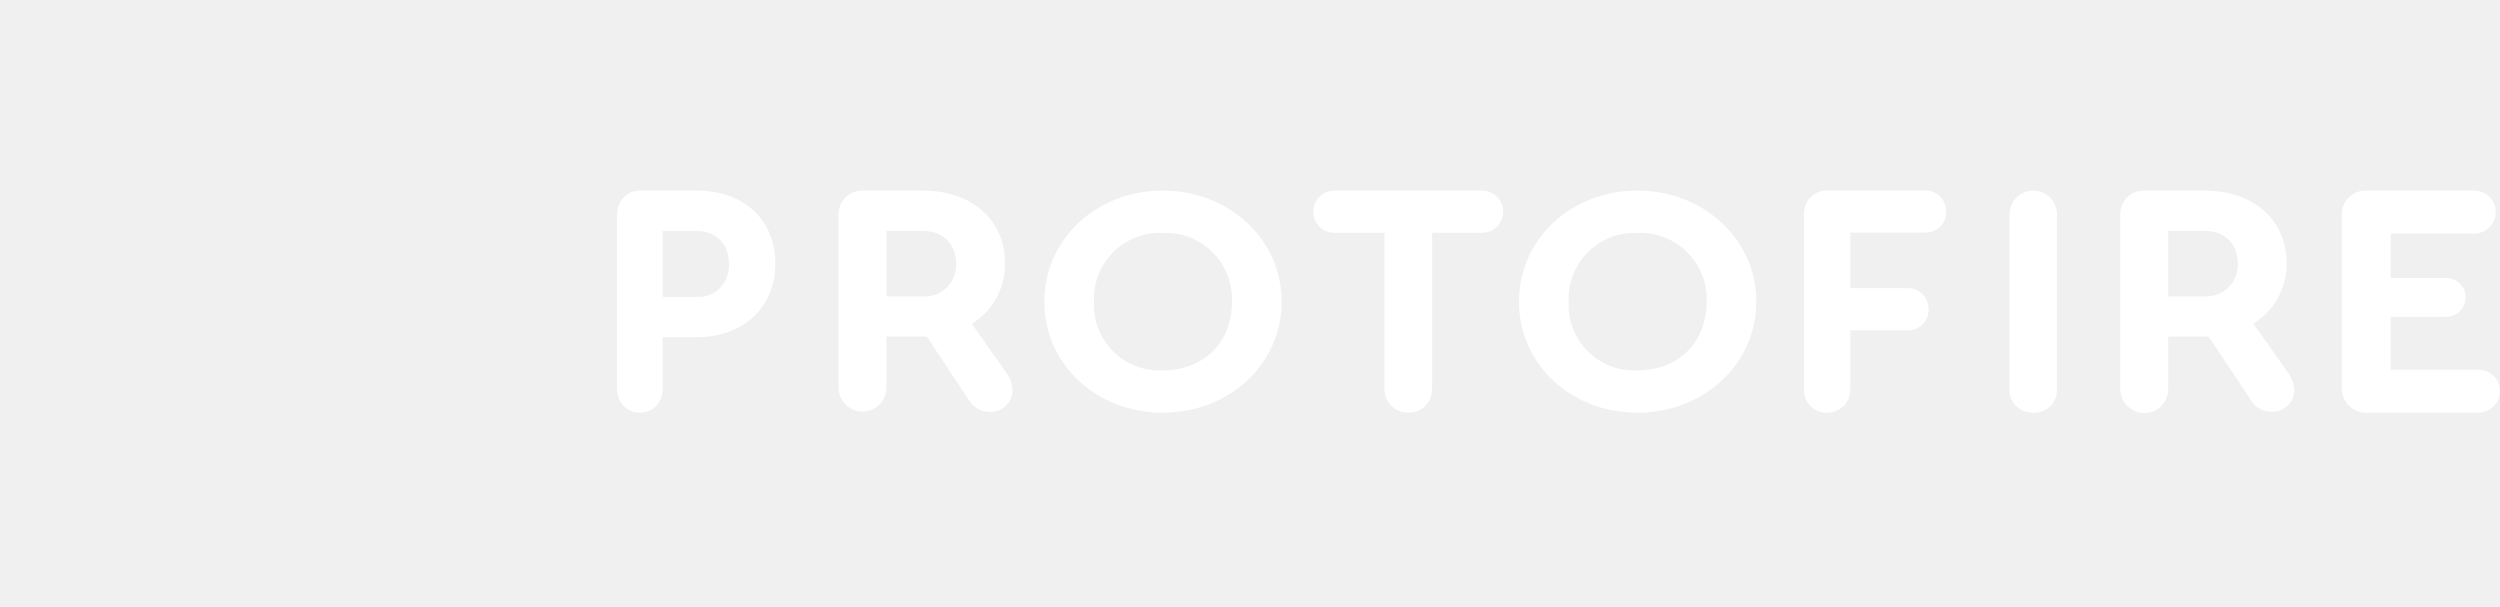
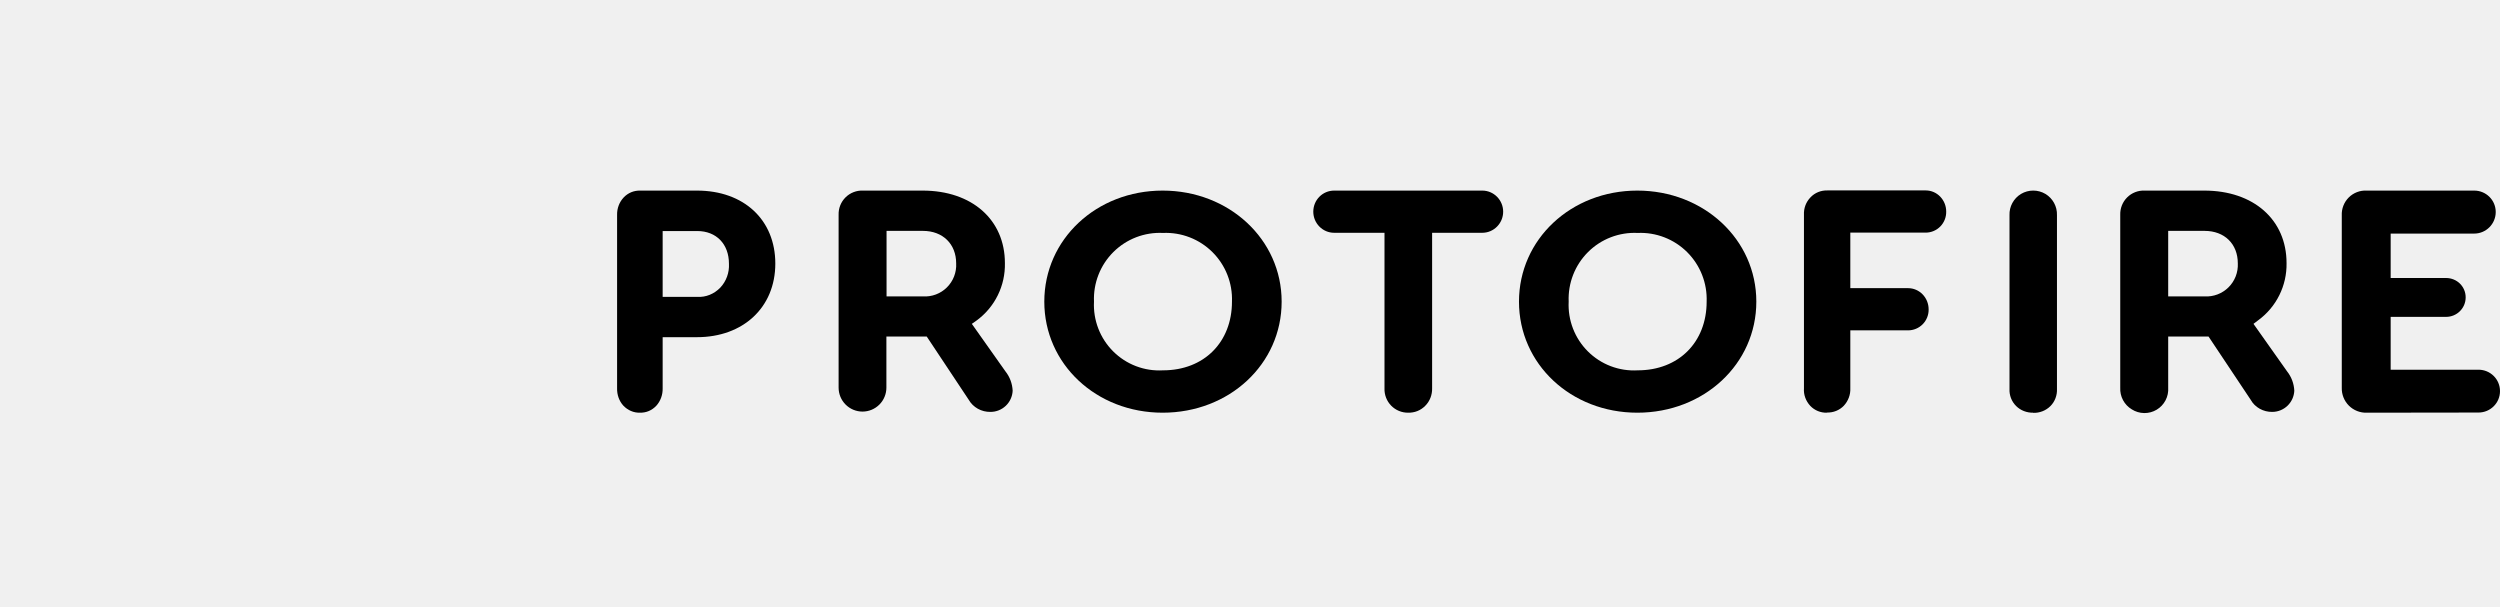
<svg xmlns="http://www.w3.org/2000/svg" width="705" height="171" viewBox="0 0 705 171" fill="none">
  <g clip-path="url(#clip0_2406_6981)">
-     <path d="M186.869 83.721H196.641C199.051 83.855 201.371 82.916 203.111 81.126C204.807 79.337 205.699 76.876 205.565 74.371C205.565 68.823 201.996 65.154 196.641 65.154H186.869V83.721ZM180.444 116.38C178.704 116.425 177.053 115.709 175.804 114.412C174.599 113.114 173.974 111.325 174.019 109.491V60.636C173.974 58.757 174.644 57.012 175.848 55.714C177.098 54.372 178.793 53.701 180.533 53.746H196.552C209.804 53.746 218.639 62.023 218.639 74.326C218.639 86.719 209.537 95.085 196.552 95.085H186.869V109.491C186.914 111.325 186.289 113.07 185.085 114.412C183.835 115.754 182.184 116.425 180.444 116.38V116.38Z" fill="white" />
-     <path d="M250.007 83.587H260.27C261.513 83.664 262.758 83.477 263.924 83.038C265.09 82.599 266.15 81.918 267.035 81.039C267.92 80.16 268.609 79.104 269.058 77.939C269.507 76.775 269.705 75.528 269.64 74.281C269.64 68.778 265.847 65.11 260.27 65.11H250.007V83.587ZM279.323 116.157C276.779 116.201 274.415 114.904 273.165 112.712L261.341 94.906H249.963V109.312C249.963 111.103 249.253 112.822 247.989 114.089C246.726 115.355 245.012 116.067 243.225 116.067C241.438 116.067 239.724 115.355 238.461 114.089C237.197 112.822 236.487 111.103 236.487 109.312V60.591C236.456 59.68 236.612 58.772 236.947 57.924C237.282 57.076 237.788 56.307 238.433 55.664C239.078 55.022 239.848 54.52 240.696 54.19C241.544 53.859 242.45 53.708 243.359 53.746H260.181C274.102 53.746 283.383 61.978 283.383 74.192C283.453 77.337 282.763 80.452 281.373 83.272C279.982 86.093 277.931 88.533 275.396 90.387L274.058 91.327L283.517 104.704C284.766 106.269 285.48 108.193 285.57 110.206C285.489 111.813 284.796 113.327 283.633 114.434C282.47 115.542 280.927 116.159 279.323 116.157V116.157Z" fill="white" />
-     <path d="M327.959 65.691C325.383 65.564 322.808 65.978 320.399 66.905C317.991 67.832 315.801 69.252 313.971 71.075C312.14 72.897 310.709 75.083 309.767 77.491C308.826 79.9 308.396 82.479 308.505 85.063C308.375 87.653 308.791 90.241 309.725 92.659C310.659 95.077 312.089 97.271 313.924 99.098C315.759 100.925 317.957 102.345 320.375 103.264C322.793 104.184 325.377 104.583 327.959 104.435C339.561 104.435 347.414 96.472 347.414 85.063C347.509 82.482 347.069 79.909 346.123 77.507C345.178 75.105 343.746 72.925 341.918 71.105C340.09 69.285 337.906 67.865 335.504 66.933C333.102 66.001 330.533 65.578 327.959 65.691V65.691ZM327.87 116.38C309.13 116.38 294.494 102.646 294.494 85.063C294.494 67.481 309.174 53.746 327.87 53.746C346.566 53.746 361.424 67.481 361.424 85.063C361.424 102.646 346.7 116.38 327.87 116.38Z" fill="white" />
-     <path d="M397.12 116.38C396.226 116.393 395.339 116.224 394.512 115.882C393.686 115.541 392.937 115.035 392.311 114.395C391.685 113.755 391.196 112.994 390.872 112.159C390.548 111.324 390.396 110.431 390.427 109.535V65.646H376.238C372.98 65.646 370.348 62.962 370.348 59.696C370.348 56.386 372.98 53.746 376.238 53.746H418.002C421.259 53.746 423.892 56.43 423.892 59.696C423.892 62.962 421.259 65.646 418.002 65.646H403.857V109.491C403.902 111.325 403.233 113.114 401.939 114.412C400.645 115.754 398.905 116.425 397.075 116.38H397.12Z" fill="white" />
-     <path d="M461.82 65.691C459.243 65.564 456.668 65.978 454.259 66.905C451.851 67.832 449.661 69.252 447.831 71.075C446 72.897 444.569 75.083 443.628 77.491C442.687 79.9 442.257 82.479 442.365 85.063C442.236 87.653 442.651 90.241 443.585 92.659C444.519 95.077 445.95 97.271 447.785 99.098C449.62 100.925 451.818 102.345 454.236 103.264C456.654 104.184 459.238 104.583 461.82 104.435C473.421 104.435 481.274 96.472 481.274 85.063C481.369 82.482 480.93 79.909 479.984 77.507C479.038 75.105 477.606 72.925 475.778 71.105C473.951 69.285 471.767 67.865 469.364 66.933C466.962 66.001 464.393 65.578 461.82 65.691V65.691ZM461.73 116.38C442.99 116.38 428.354 102.646 428.354 85.063C428.354 67.481 443.035 53.746 461.73 53.746C480.426 53.746 495.285 67.481 495.285 85.063C495.285 102.646 480.516 116.38 461.73 116.38Z" fill="white" />
-     <path d="M515.23 116.38C514.351 116.412 513.475 116.256 512.66 115.925C511.845 115.593 511.109 115.093 510.5 114.457C509.251 113.114 508.581 111.325 508.715 109.535V60.591C508.626 58.712 509.295 56.967 510.545 55.67C511.794 54.328 513.534 53.656 515.319 53.701H543.073C546.241 53.701 548.829 56.386 548.829 59.651C548.846 60.423 548.711 61.19 548.43 61.908C548.15 62.626 547.729 63.281 547.193 63.835C546.658 64.389 546.018 64.83 545.31 65.133C544.603 65.437 543.842 65.596 543.073 65.602H521.789V81.26H538.075C541.288 81.26 543.876 83.945 543.876 87.255C543.888 88.027 543.746 88.793 543.46 89.508C543.174 90.225 542.749 90.876 542.209 91.426C541.669 91.975 541.025 92.412 540.316 92.71C539.606 93.008 538.845 93.161 538.075 93.161H521.789V109.491C521.878 111.28 521.209 113.07 519.959 114.412C518.71 115.709 517.014 116.38 515.23 116.336V116.38Z" fill="white" />
-     <path d="M573.371 116.38C571.586 116.425 569.801 115.754 568.552 114.501C567.918 113.873 567.424 113.118 567.101 112.286C566.778 111.453 566.634 110.562 566.678 109.67V60.68C566.588 58.264 567.838 55.938 569.935 54.685C570.975 54.067 572.162 53.741 573.371 53.741C574.58 53.741 575.766 54.067 576.806 54.685C578.904 55.938 580.153 58.264 580.064 60.68V109.67C580.153 111.459 579.484 113.249 578.234 114.501C576.94 115.799 575.2 116.47 573.371 116.425V116.38Z" fill="white" />
-     <path d="M611.431 83.587H621.694C622.935 83.657 624.177 83.465 625.34 83.024C626.502 82.582 627.56 81.9 628.443 81.023C629.326 80.146 630.016 79.093 630.468 77.931C630.919 76.77 631.122 75.526 631.064 74.281C631.064 68.778 627.316 65.11 621.694 65.11H611.431V83.587ZM640.791 116.157C638.293 116.201 635.883 114.904 634.678 112.712L622.809 94.906H611.431V109.312C611.516 110.55 611.258 111.787 610.684 112.887C610.11 113.986 609.243 114.905 608.179 115.54C607.116 116.175 605.898 116.502 604.66 116.484C603.422 116.467 602.214 116.106 601.168 115.441C600.12 114.814 599.262 113.912 598.688 112.832C598.113 111.751 597.845 110.534 597.911 109.312V60.591C597.88 59.68 598.036 58.772 598.371 57.924C598.706 57.076 599.212 56.307 599.857 55.664C600.502 55.022 601.272 54.52 602.12 54.19C602.968 53.859 603.874 53.708 604.783 53.746H621.605C635.526 53.746 644.807 61.978 644.807 74.192C644.865 77.333 644.165 80.442 642.766 83.254C641.368 86.066 639.313 88.498 636.776 90.342L635.481 91.327L644.941 104.704C646.19 106.269 646.904 108.193 646.994 110.206C646.914 111.805 646.227 113.312 645.073 114.419C643.92 115.525 642.388 116.147 640.791 116.157V116.157Z" fill="white" />
-     <path d="M667.43 116.38C666.5 116.411 665.573 116.251 664.706 115.909C663.84 115.568 663.053 115.052 662.392 114.395C661.732 113.737 661.213 112.95 660.867 112.084C660.521 111.218 660.355 110.289 660.38 109.356V60.77C660.335 59.832 660.487 58.894 660.826 58.019C661.164 57.143 661.683 56.349 662.347 55.686C663.012 55.024 663.808 54.51 664.683 54.175C665.559 53.841 666.494 53.695 667.43 53.746H697.727C701.074 53.746 703.795 56.43 703.795 59.786C703.795 63.141 701.074 65.87 697.727 65.87H674.167V78.397H689.785C692.863 78.397 695.318 80.813 695.318 83.855C695.318 86.897 692.863 89.358 689.785 89.358H674.167V104.256H698.932C702.278 104.256 705 106.94 705 110.296C705 113.651 702.278 116.336 698.932 116.336L667.43 116.38Z" fill="white" />
+     <path d="M186.869 83.721H196.641C199.051 83.855 201.371 82.916 203.111 81.126C204.807 79.337 205.699 76.876 205.565 74.371C205.565 68.823 201.996 65.154 196.641 65.154H186.869V83.721ZM180.444 116.38C178.704 116.425 177.053 115.709 175.804 114.412C174.599 113.114 173.974 111.325 174.019 109.491V60.636C173.974 58.757 174.644 57.012 175.848 55.714C177.098 54.372 178.793 53.701 180.533 53.746H196.552C209.804 53.746 218.639 62.023 218.639 74.326C218.639 86.719 209.537 95.085 196.552 95.085H186.869V109.491C186.914 111.325 186.289 113.07 185.085 114.412C183.835 115.754 182.184 116.425 180.444 116.38V116.38Z" fill="currentColor" />
+     <path d="M250.007 83.587H260.27C261.513 83.664 262.758 83.477 263.924 83.038C265.09 82.599 266.15 81.918 267.035 81.039C267.92 80.16 268.609 79.104 269.058 77.939C269.507 76.775 269.705 75.528 269.64 74.281C269.64 68.778 265.847 65.11 260.27 65.11H250.007V83.587ZM279.323 116.157C276.779 116.201 274.415 114.904 273.165 112.712L261.341 94.906H249.963V109.312C249.963 111.103 249.253 112.822 247.989 114.089C246.726 115.355 245.012 116.067 243.225 116.067C241.438 116.067 239.724 115.355 238.461 114.089C237.197 112.822 236.487 111.103 236.487 109.312V60.591C236.456 59.68 236.612 58.772 236.947 57.924C237.282 57.076 237.788 56.307 238.433 55.664C239.078 55.022 239.848 54.52 240.696 54.19C241.544 53.859 242.45 53.708 243.359 53.746H260.181C274.102 53.746 283.383 61.978 283.383 74.192C283.453 77.337 282.763 80.452 281.373 83.272C279.982 86.093 277.931 88.533 275.396 90.387L274.058 91.327L283.517 104.704C284.766 106.269 285.48 108.193 285.57 110.206C285.489 111.813 284.796 113.327 283.633 114.434C282.47 115.542 280.927 116.159 279.323 116.157V116.157Z" fill="currentColor" />
+     <path d="M327.959 65.691C325.383 65.564 322.808 65.978 320.399 66.905C317.991 67.832 315.801 69.252 313.971 71.075C312.14 72.897 310.709 75.083 309.767 77.491C308.826 79.9 308.396 82.479 308.505 85.063C308.375 87.653 308.791 90.241 309.725 92.659C310.659 95.077 312.089 97.271 313.924 99.098C315.759 100.925 317.957 102.345 320.375 103.264C322.793 104.184 325.377 104.583 327.959 104.435C339.561 104.435 347.414 96.472 347.414 85.063C347.509 82.482 347.069 79.909 346.123 77.507C345.178 75.105 343.746 72.925 341.918 71.105C340.09 69.285 337.906 67.865 335.504 66.933C333.102 66.001 330.533 65.578 327.959 65.691V65.691ZM327.87 116.38C309.13 116.38 294.494 102.646 294.494 85.063C294.494 67.481 309.174 53.746 327.87 53.746C346.566 53.746 361.424 67.481 361.424 85.063C361.424 102.646 346.7 116.38 327.87 116.38Z" fill="currentColor" />
+     <path d="M397.12 116.38C396.226 116.393 395.339 116.224 394.512 115.882C393.686 115.541 392.937 115.035 392.311 114.395C391.685 113.755 391.196 112.994 390.872 112.159C390.548 111.324 390.396 110.431 390.427 109.535V65.646H376.238C372.98 65.646 370.348 62.962 370.348 59.696C370.348 56.386 372.98 53.746 376.238 53.746H418.002C421.259 53.746 423.892 56.43 423.892 59.696C423.892 62.962 421.259 65.646 418.002 65.646H403.857V109.491C403.902 111.325 403.233 113.114 401.939 114.412C400.645 115.754 398.905 116.425 397.075 116.38H397.12Z" fill="currentColor" />
+     <path d="M461.82 65.691C459.243 65.564 456.668 65.978 454.259 66.905C451.851 67.832 449.661 69.252 447.831 71.075C446 72.897 444.569 75.083 443.628 77.491C442.687 79.9 442.257 82.479 442.365 85.063C442.236 87.653 442.651 90.241 443.585 92.659C444.519 95.077 445.95 97.271 447.785 99.098C449.62 100.925 451.818 102.345 454.236 103.264C456.654 104.184 459.238 104.583 461.82 104.435C473.421 104.435 481.274 96.472 481.274 85.063C481.369 82.482 480.93 79.909 479.984 77.507C479.038 75.105 477.606 72.925 475.778 71.105C473.951 69.285 471.767 67.865 469.364 66.933C466.962 66.001 464.393 65.578 461.82 65.691V65.691ZM461.73 116.38C442.99 116.38 428.354 102.646 428.354 85.063C428.354 67.481 443.035 53.746 461.73 53.746C480.426 53.746 495.285 67.481 495.285 85.063C495.285 102.646 480.516 116.38 461.73 116.38Z" fill="currentColor" />
+     <path d="M515.23 116.38C514.351 116.412 513.475 116.256 512.66 115.925C511.845 115.593 511.109 115.093 510.5 114.457C509.251 113.114 508.581 111.325 508.715 109.535V60.591C508.626 58.712 509.295 56.967 510.545 55.67C511.794 54.328 513.534 53.656 515.319 53.701H543.073C546.241 53.701 548.829 56.386 548.829 59.651C548.846 60.423 548.711 61.19 548.43 61.908C548.15 62.626 547.729 63.281 547.193 63.835C546.658 64.389 546.018 64.83 545.31 65.133C544.603 65.437 543.842 65.596 543.073 65.602H521.789V81.26H538.075C541.288 81.26 543.876 83.945 543.876 87.255C543.888 88.027 543.746 88.793 543.46 89.508C543.174 90.225 542.749 90.876 542.209 91.426C541.669 91.975 541.025 92.412 540.316 92.71C539.606 93.008 538.845 93.161 538.075 93.161H521.789V109.491C521.878 111.28 521.209 113.07 519.959 114.412C518.71 115.709 517.014 116.38 515.23 116.336V116.38Z" fill="currentColor" />
+     <path d="M573.371 116.38C571.586 116.425 569.801 115.754 568.552 114.501C567.918 113.873 567.424 113.118 567.101 112.286C566.778 111.453 566.634 110.562 566.678 109.67V60.68C566.588 58.264 567.838 55.938 569.935 54.685C570.975 54.067 572.162 53.741 573.371 53.741C574.58 53.741 575.766 54.067 576.806 54.685C578.904 55.938 580.153 58.264 580.064 60.68V109.67C580.153 111.459 579.484 113.249 578.234 114.501C576.94 115.799 575.2 116.47 573.371 116.425V116.38Z" fill="currentColor" />
+     <path d="M611.431 83.587H621.694C622.935 83.657 624.177 83.465 625.34 83.024C626.502 82.582 627.56 81.9 628.443 81.023C629.326 80.146 630.016 79.093 630.468 77.931C630.919 76.77 631.122 75.526 631.064 74.281C631.064 68.778 627.316 65.11 621.694 65.11H611.431V83.587ZM640.791 116.157C638.293 116.201 635.883 114.904 634.678 112.712L622.809 94.906H611.431V109.312C611.516 110.55 611.258 111.787 610.684 112.887C610.11 113.986 609.243 114.905 608.179 115.54C607.116 116.175 605.898 116.502 604.66 116.484C603.422 116.467 602.214 116.106 601.168 115.441C600.12 114.814 599.262 113.912 598.688 112.832C598.113 111.751 597.845 110.534 597.911 109.312V60.591C597.88 59.68 598.036 58.772 598.371 57.924C598.706 57.076 599.212 56.307 599.857 55.664C600.502 55.022 601.272 54.52 602.12 54.19C602.968 53.859 603.874 53.708 604.783 53.746H621.605C635.526 53.746 644.807 61.978 644.807 74.192C644.865 77.333 644.165 80.442 642.766 83.254C641.368 86.066 639.313 88.498 636.776 90.342L635.481 91.327L644.941 104.704C646.19 106.269 646.904 108.193 646.994 110.206C646.914 111.805 646.227 113.312 645.073 114.419C643.92 115.525 642.388 116.147 640.791 116.157V116.157Z" fill="currentColor" />
+     <path d="M667.43 116.38C666.5 116.411 665.573 116.251 664.706 115.909C663.84 115.568 663.053 115.052 662.392 114.395C661.732 113.737 661.213 112.95 660.867 112.084C660.521 111.218 660.355 110.289 660.38 109.356V60.77C660.335 59.832 660.487 58.894 660.826 58.019C661.164 57.143 661.683 56.349 662.347 55.686C663.012 55.024 663.808 54.51 664.683 54.175C665.559 53.841 666.494 53.695 667.43 53.746H697.727C701.074 53.746 703.795 56.43 703.795 59.786C703.795 63.141 701.074 65.87 697.727 65.87H674.167V78.397H689.785C692.863 78.397 695.318 80.813 695.318 83.855C695.318 86.897 692.863 89.358 689.785 89.358H674.167V104.256H698.932C702.278 104.256 705 106.94 705 110.296C705 113.651 702.278 116.336 698.932 116.336L667.43 116.38Z" fill="currentColor" />
  </g>
  <defs>
    <linearGradient id="paint0_linear_2406_6981" x1="34.402" y1="114.278" x2="90.724" y2="6.624" gradientUnits="userSpaceOnUse">
      <stop offset="0.01" stop-color="#F54703" />
      <stop offset="1" stop-color="#FAC902" />
    </linearGradient>
    <clipPath id="clip0_2406_6981">
      <rect width="705" height="170.008" fill="white" transform="translate(0 0.0591431)" />
    </clipPath>
  </defs>
</svg>
